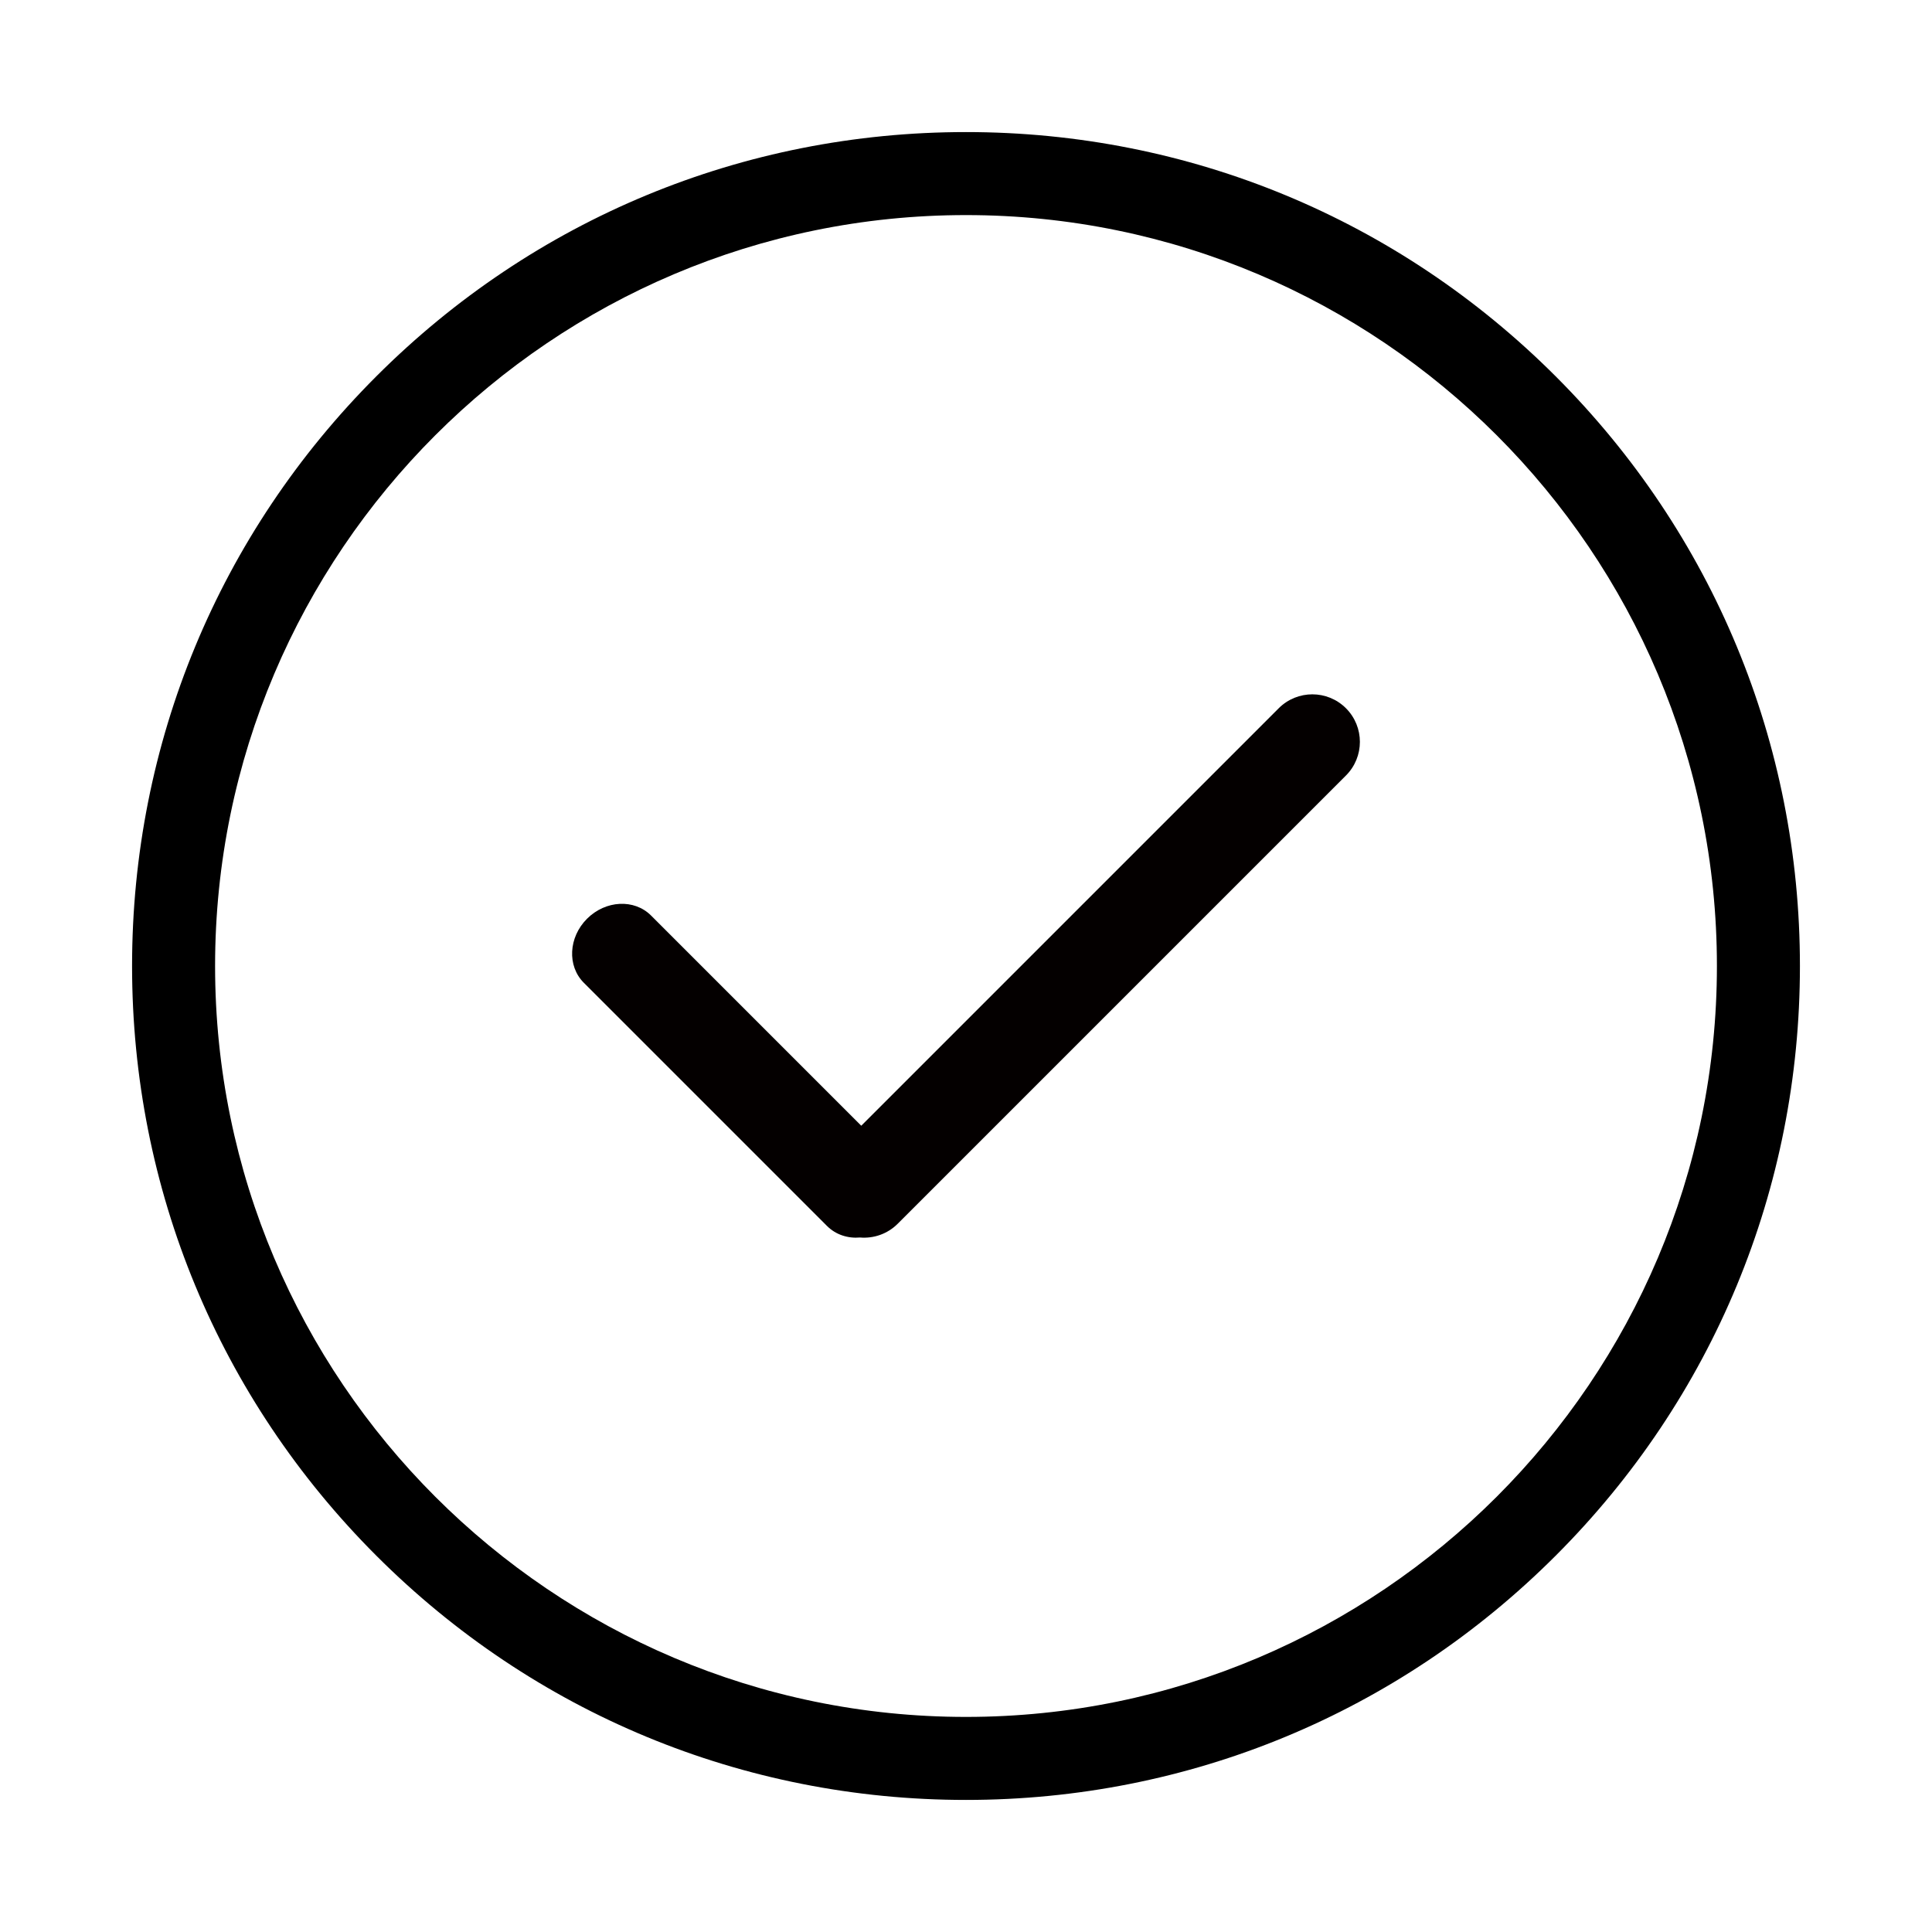
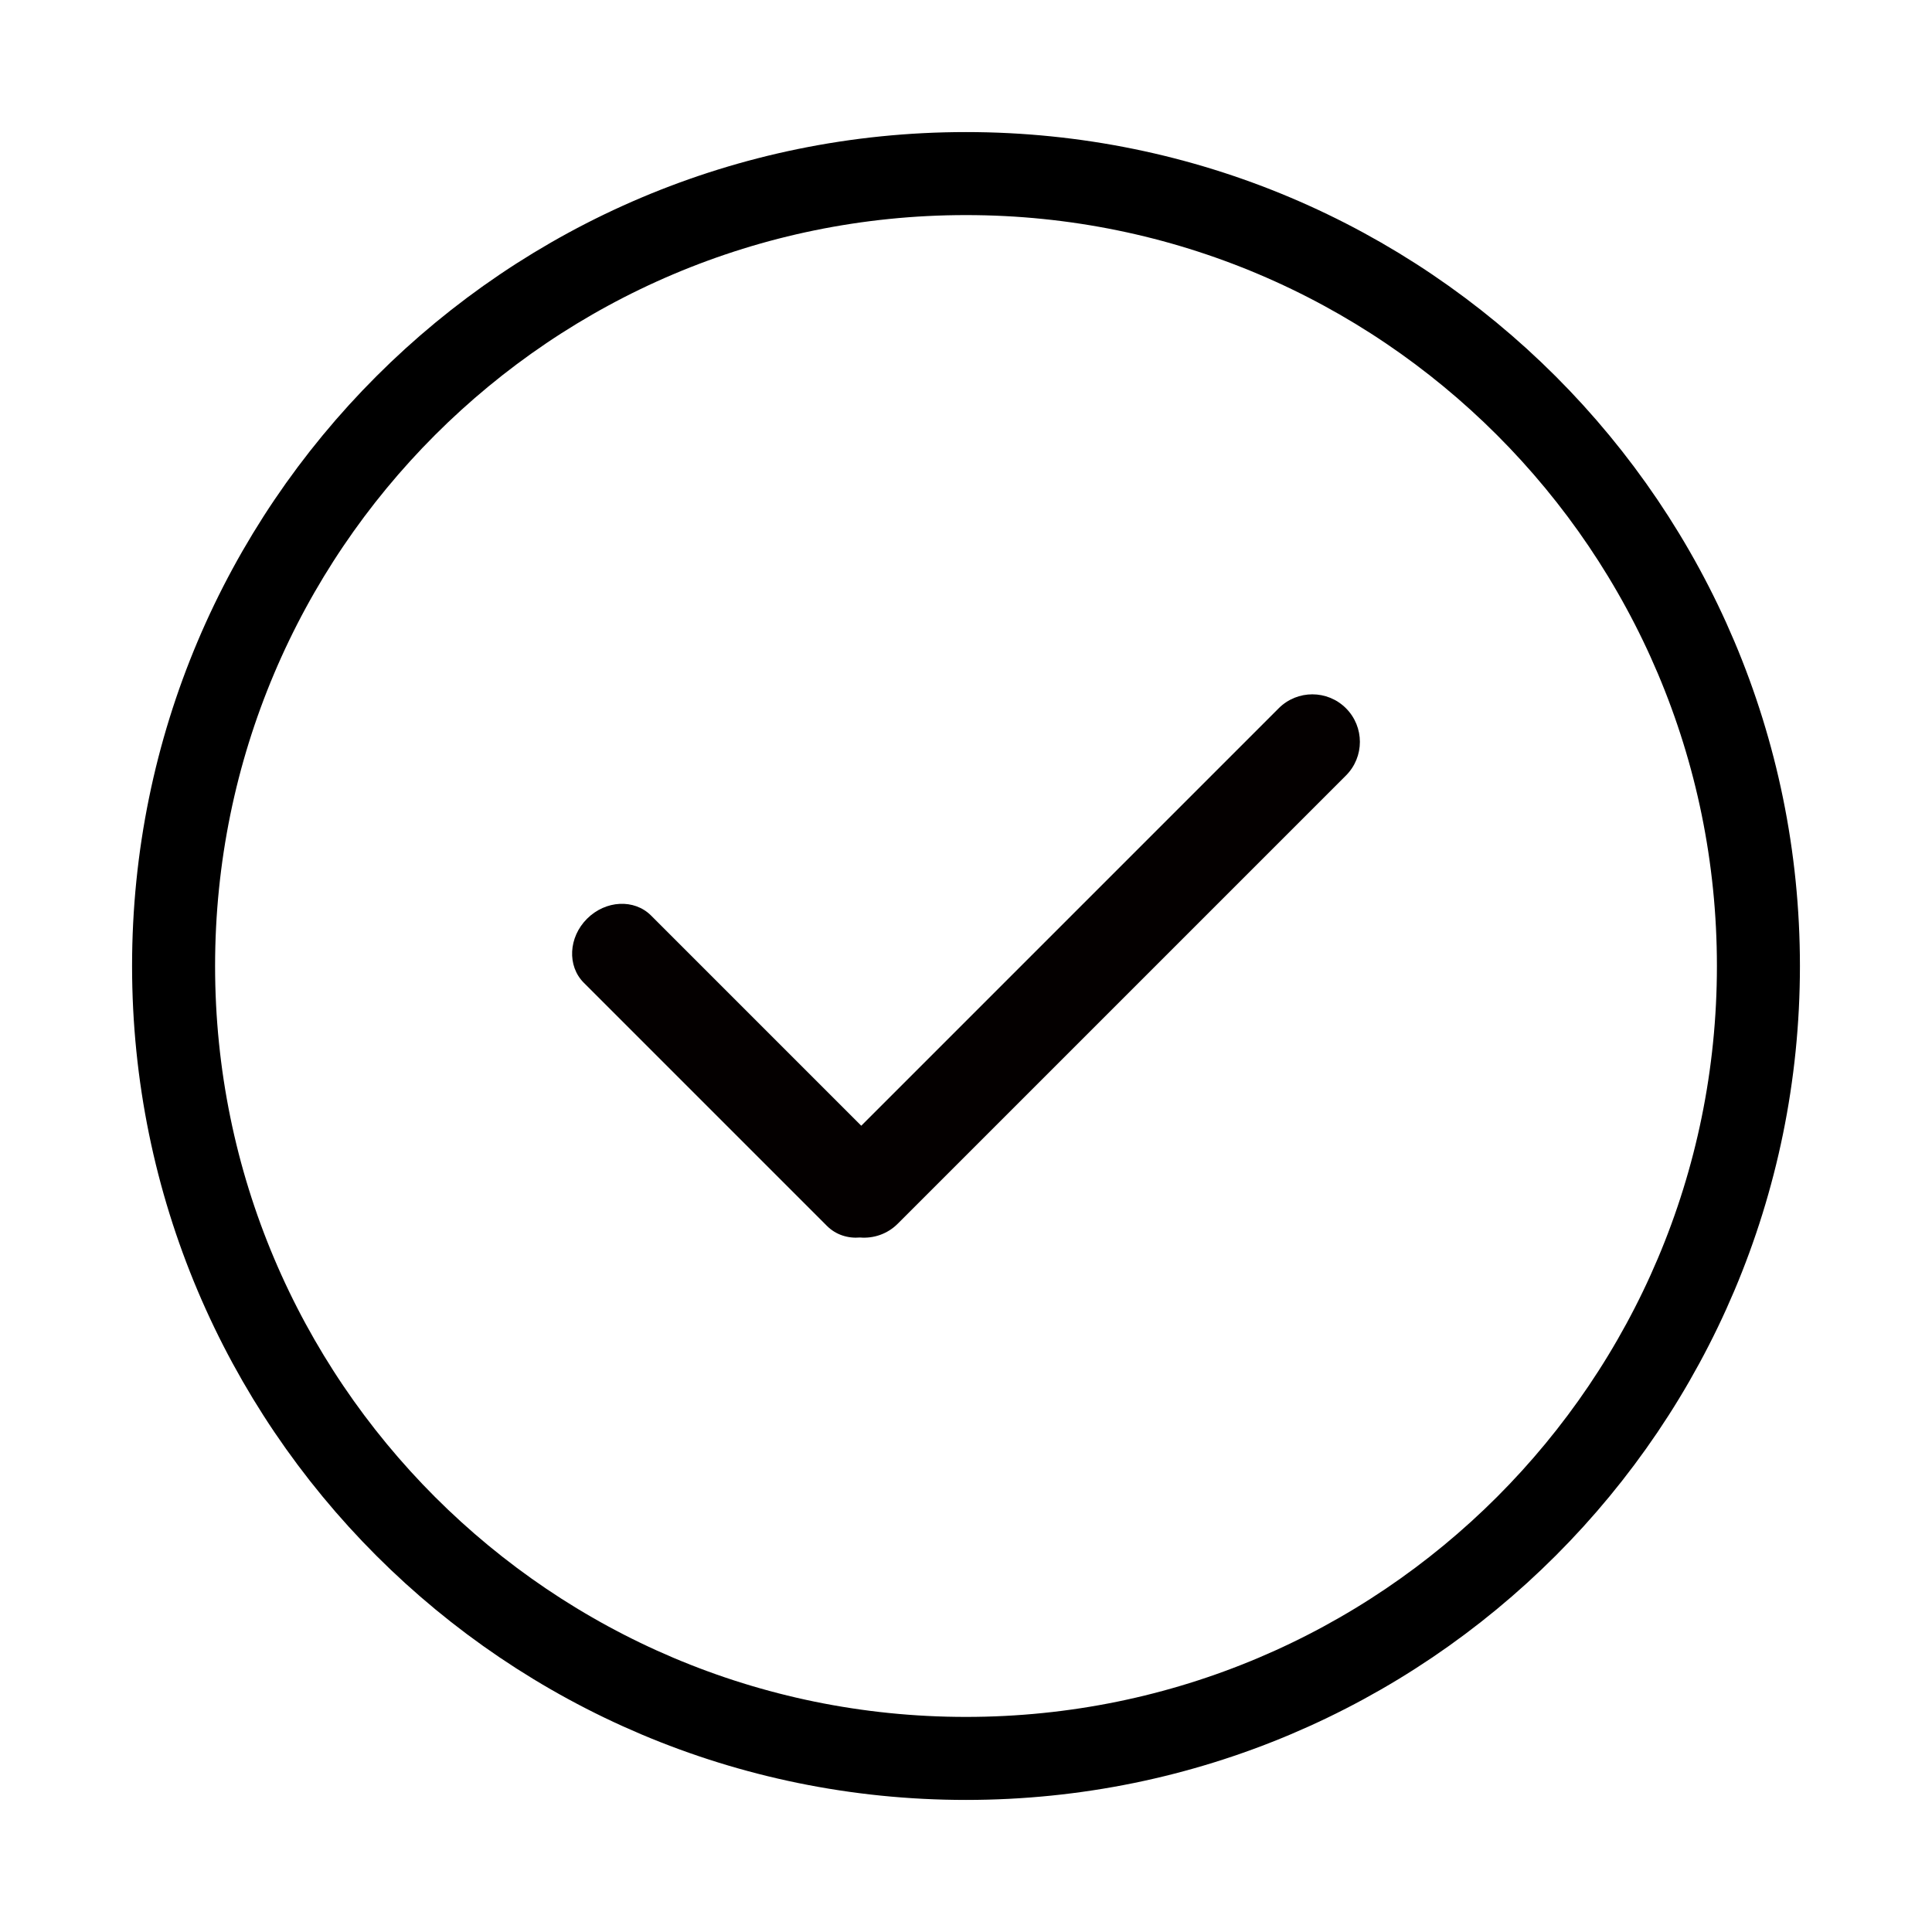
<svg xmlns="http://www.w3.org/2000/svg" version="1.1" id="图层_9" x="0px" y="0px" viewBox="0 0 512 512" enable-background="new 0 0 512 512" xml:space="preserve">
  <g>
-     <g>
-       <path d="M256,477c-59.031,0-114.529-22.988-156.271-64.729C57.988,370.529,35,315.031,35,256S57.988,141.471,99.729,99.729    C141.471,57.988,196.969,35,256,35s114.529,22.988,156.271,64.729C454.012,141.471,477,196.969,477,256    s-22.988,114.529-64.729,156.271C370.529,454.012,315.031,477,256,477z M256,57C146.271,57,57,146.271,57,256s89.271,199,199,199    s199-89.271,199-199S365.729,57,256,57z" />
-     </g>
-     <g>
-       <path fill="#040000" d="M338.875,187.694L228.242,298.329l-55.706-55.707c-4.451-4.45-12.047-4.067-16.968,0.854    c-4.92,4.919-5.301,12.516-0.852,16.966l64.454,64.455c2.332,2.331,5.527,3.333,8.749,3.054c3.572,0.303,7.248-0.909,9.981-3.642    l118.794-118.794c4.921-4.921,4.921-12.899,0-17.82C351.775,182.774,343.796,182.774,338.875,187.694L338.875,187.694z" />
-     </g>
+     <circle fill="none" stroke="#000000" stroke-width="22" stroke-miterlimit="10" cx="256" cy="256" r="210" />
+     <path fill="#040000" d="M338.875,187.694L228.242,298.329l-55.706-55.707c-4.451-4.45-12.047-4.067-16.968,0.854   c-4.92,4.919-5.301,12.516-0.852,16.966l64.454,64.455c2.332,2.331,5.527,3.333,8.749,3.054c3.572,0.303,7.248-0.909,9.981-3.642   l118.794-118.794c4.921-4.921,4.921-12.899,0-17.82C351.775,182.774,343.796,182.774,338.875,187.694L338.875,187.694z" />
  </g>
</svg>
